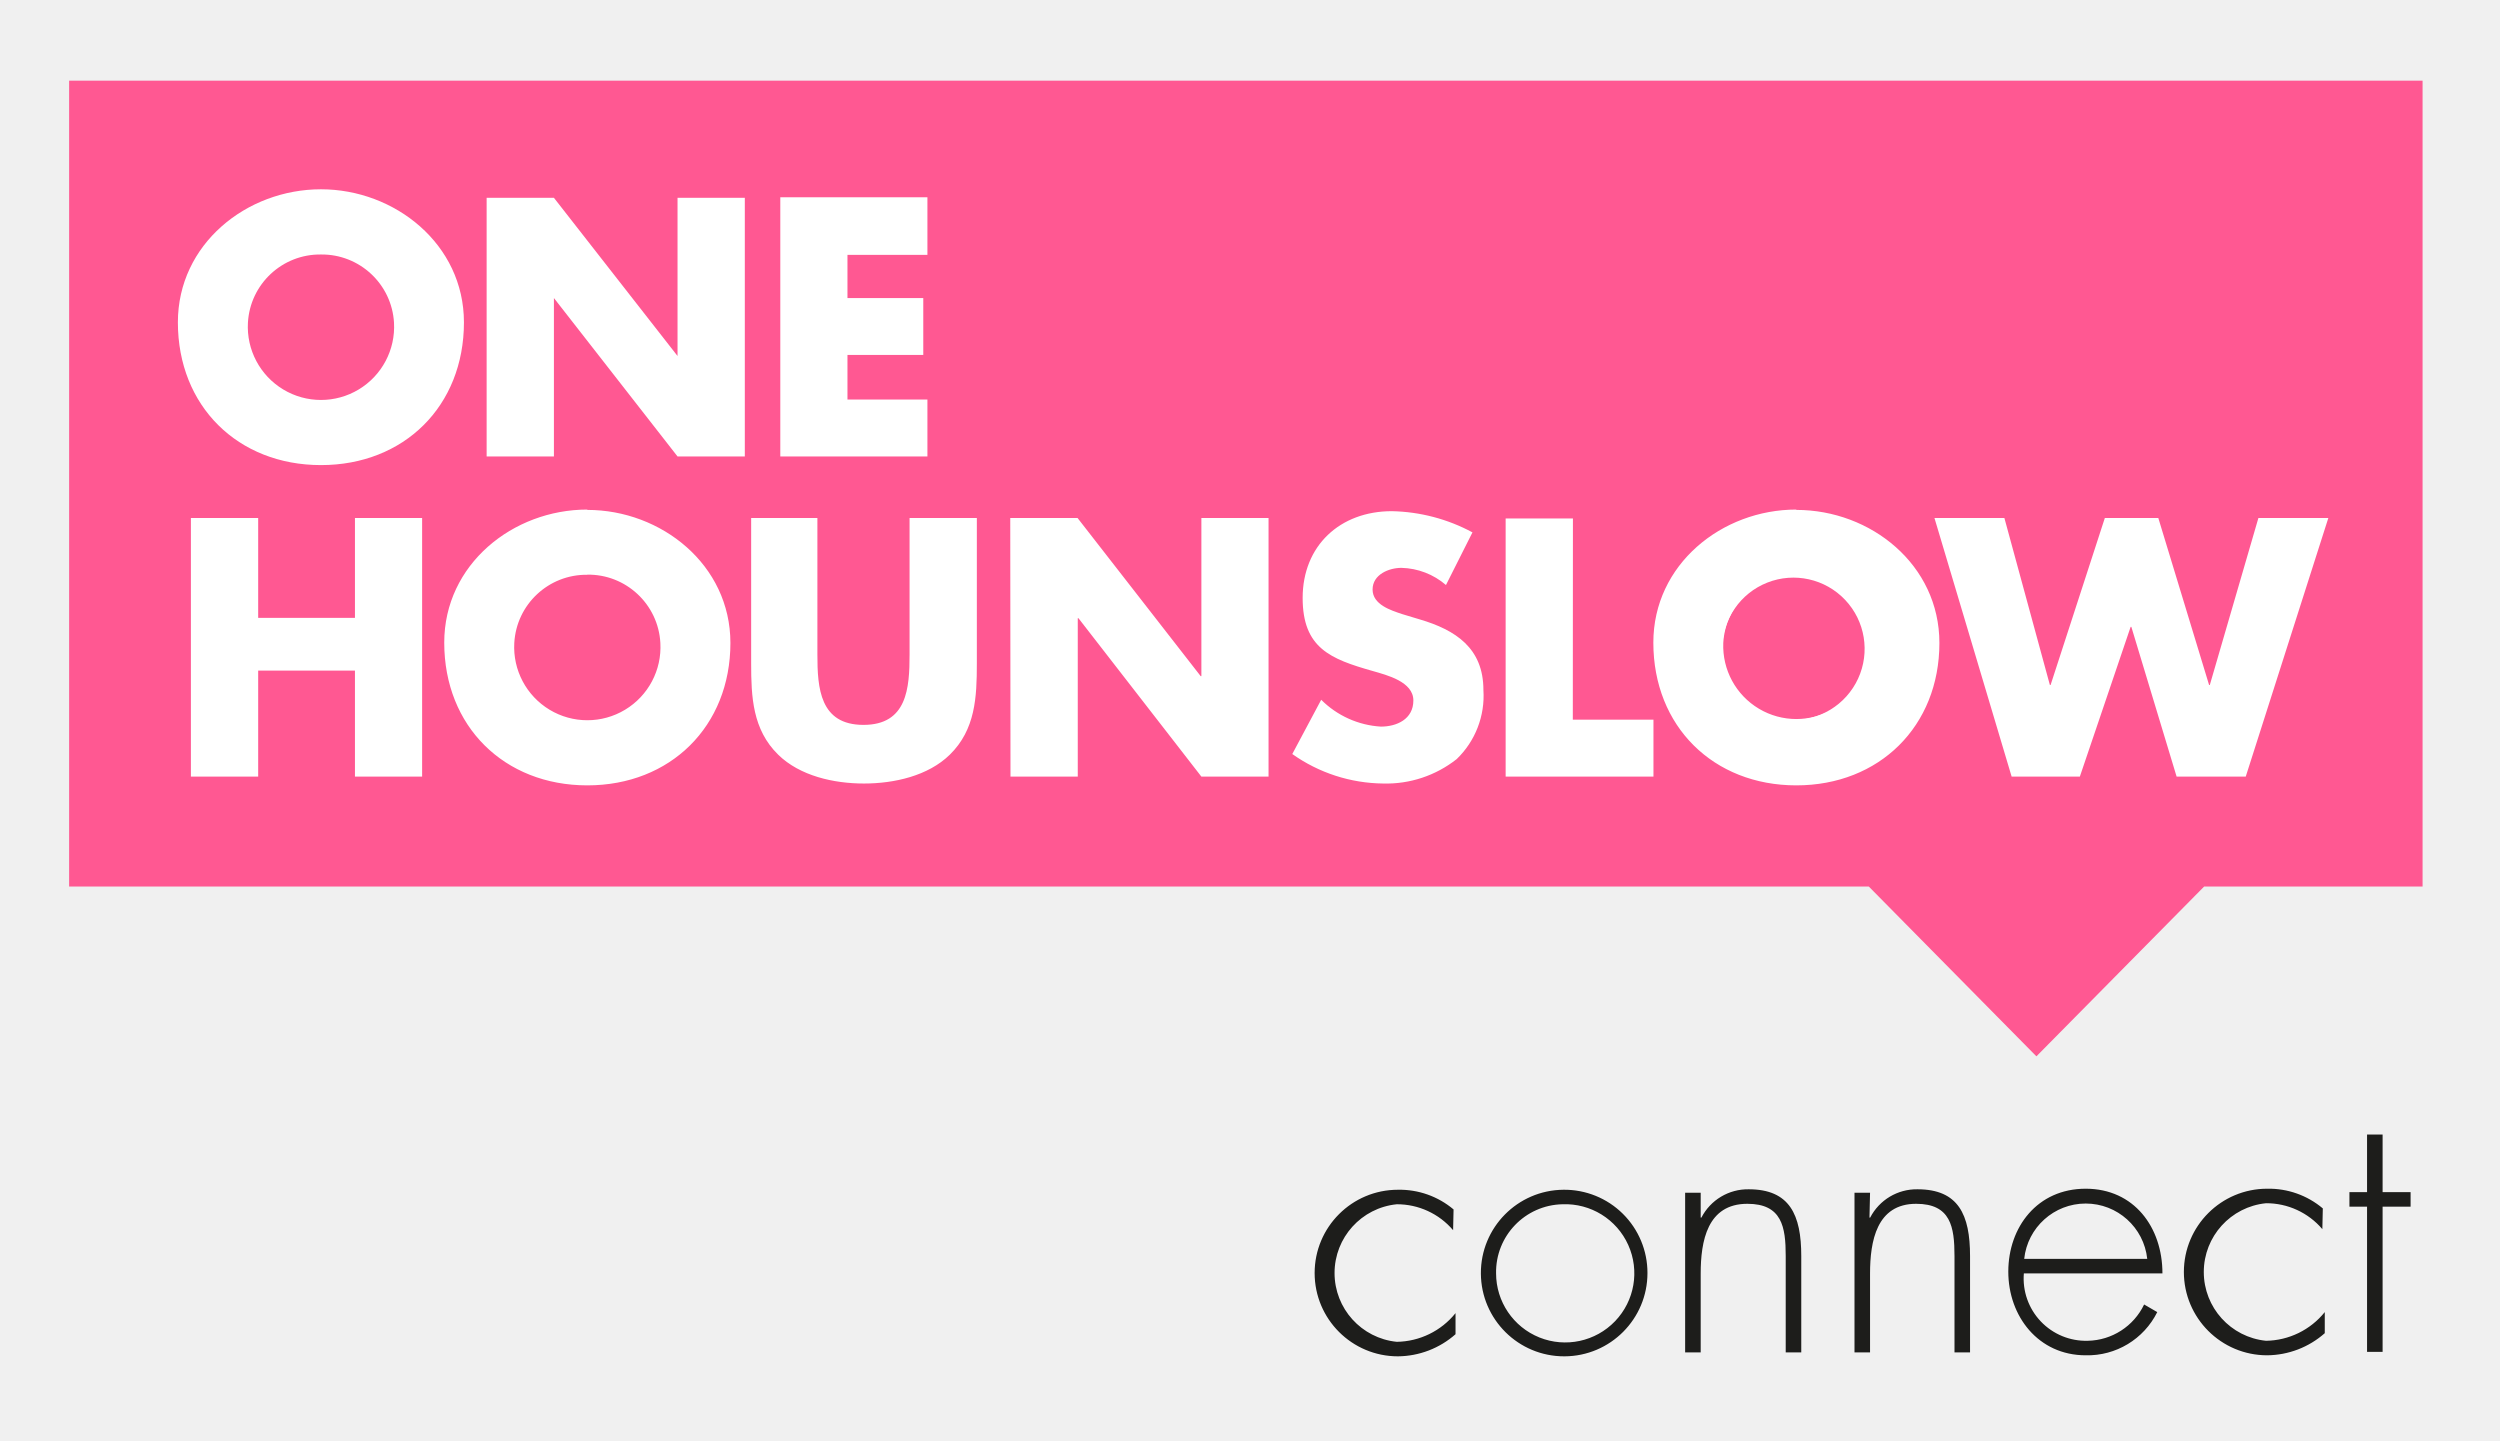
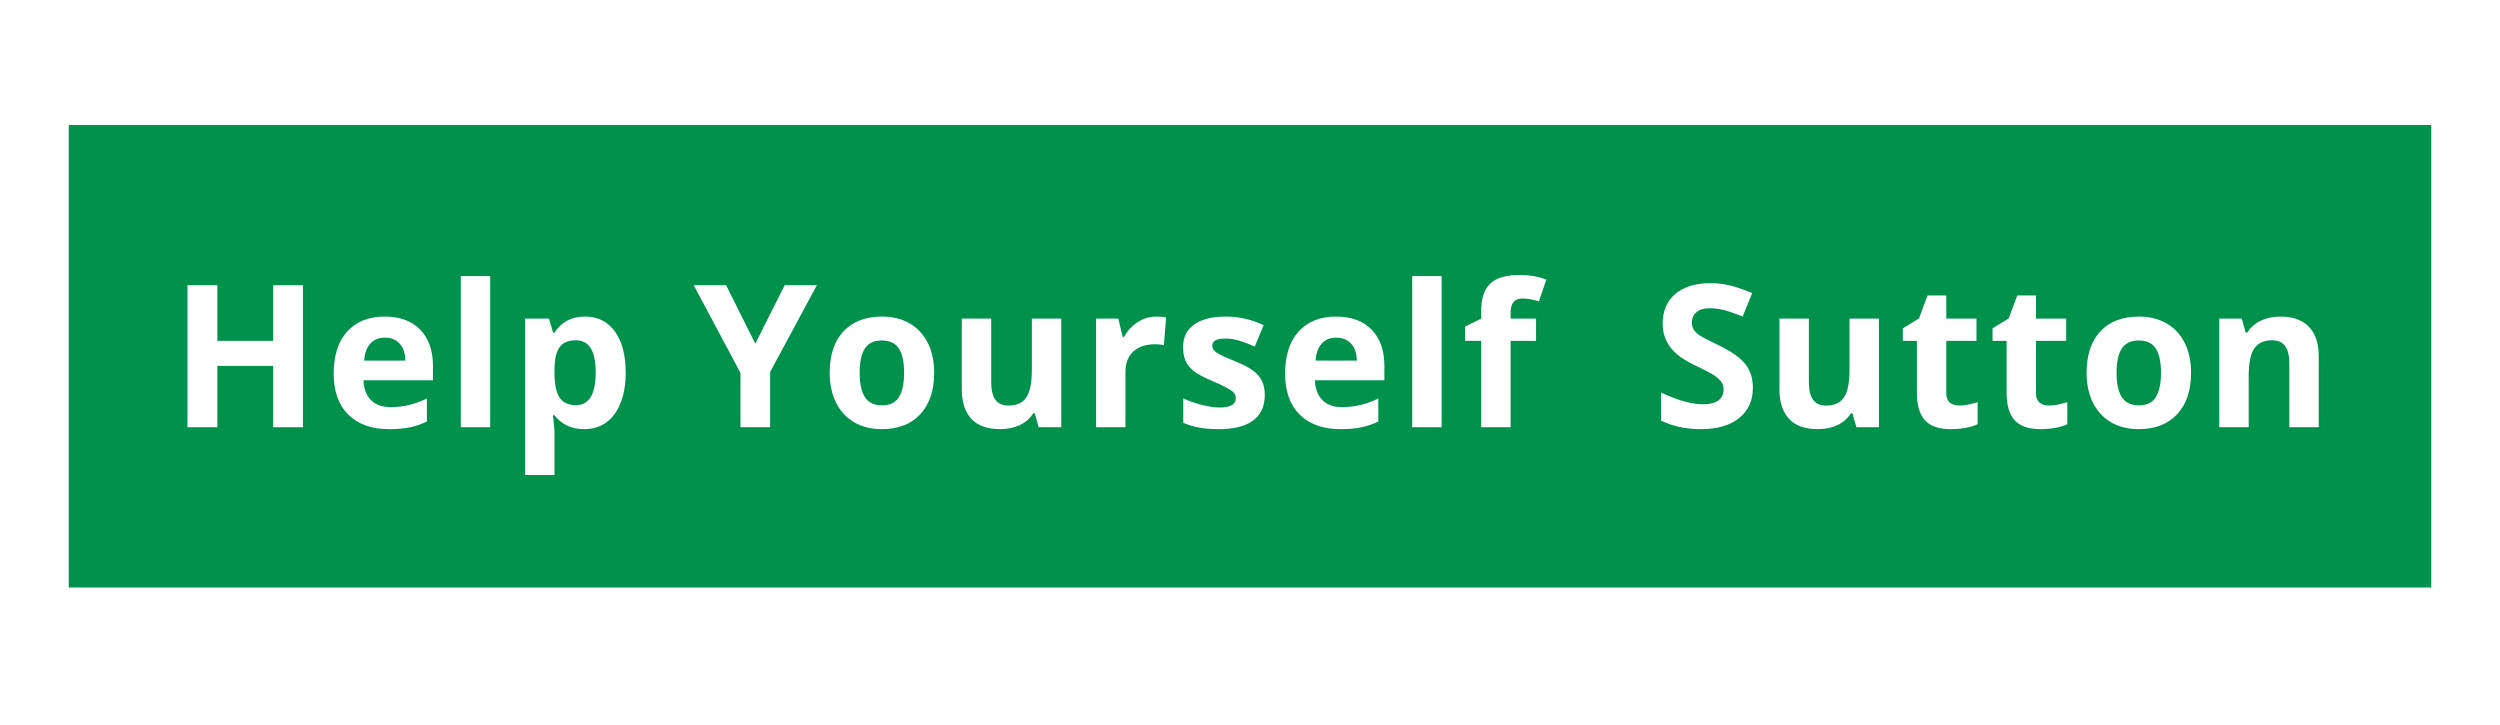
- <svg xmlns="http://www.w3.org/2000/svg" width="217px" height="125px" viewBox="0 0 217 125" version="1.1">
-   <g id="Artboard" stroke="none" stroke-width="1" fill="none" fill-rule="evenodd">
-     <g id="Hounslow-Connect-Logo" transform="translate(6, 7)" fill-rule="nonzero">
-       <polygon id="Path" fill="#FF5892" points="0 0 0 69.95 156.21 69.95 170.76 84.69 185.32 69.95 204.28 69.95 204.28 0" />
-       <g id="Group" transform="translate(9, 9)" fill="#FFFFFF">
-         <path d="M158.98,28.96 L152.91,28.96 L159.61,51.41 L165.53,51.41 L169.94,38.41 L170,38.41 L173.93,51.41 L179.93,51.41 L187.1,28.96 L181.03,28.96 L176.81,43.46 L176.75,43.46 L172.34,28.96 L167.7,28.96 L162.99,43.46 L162.93,43.46 L158.98,28.96 Z M140.92,33.88 C144.285,33.832 147.088,36.449 147.27,39.81 C147.362,42.137 146.174,44.328 144.172,45.519 C142.171,46.71 139.679,46.71 137.678,45.519 C135.676,44.328 134.488,42.137 134.58,39.81 C134.767,36.457 137.562,33.847 140.92,33.89 M140.92,28.23 C134.46,28.23 128.51,32.99 128.51,39.78 C128.51,47.05 133.72,52.17 140.92,52.17 C148.12,52.17 153.34,47.04 153.34,39.81 C153.34,33.02 147.39,28.26 140.92,28.26 M121.53,29 L115.69,29 L115.69,51.41 L128.52,51.41 L128.52,46.47 L121.52,46.47 L121.53,29 Z M112.81,30.21 C110.656,29.049 108.256,28.419 105.81,28.37 C101.31,28.37 98.07,31.37 98.07,35.9 C98.07,40.25 100.48,41.2 104.14,42.24 C105.39,42.6 107.68,43.17 107.68,44.8 C107.68,46.43 106.23,47.07 104.86,47.07 C102.906,46.953 101.064,46.124 99.68,44.74 L97.17,49.45 C99.477,51.088 102.23,51.981 105.06,52.01 C107.369,52.073 109.627,51.322 111.44,49.89 C113.06,48.33 113.909,46.134 113.76,43.89 C113.76,40.26 111.35,38.68 108.22,37.76 L106.73,37.31 C105.73,36.98 104.14,36.48 104.14,35.17 C104.14,33.86 105.57,33.29 106.64,33.29 C108.064,33.324 109.431,33.85 110.51,34.78 L112.81,30.21 Z M72.71,51.41 L78.55,51.41 L78.55,37.66 L78.61,37.66 L89.28,51.41 L95.11,51.41 L95.11,28.96 L89.28,28.96 L89.28,42.69 L89.22,42.69 L78.53,28.96 L72.69,28.96 L72.71,51.41 Z M63.95,28.96 L63.95,40.81 C63.95,43.73 63.74,46.92 59.95,46.92 C56.16,46.92 55.95,43.73 55.95,40.81 L55.95,28.96 L50.2,28.96 L50.2,41.59 C50.2,44.48 50.32,47.33 52.55,49.51 C54.43,51.35 57.37,52.01 59.99,52.01 C62.61,52.01 65.56,51.35 67.44,49.51 C69.67,47.33 69.79,44.51 69.79,41.59 L69.79,28.96 L63.95,28.96 Z M35.95,33.88 C39.323,33.821 42.138,36.442 42.32,39.81 C42.452,42.16 41.273,44.39 39.257,45.605 C37.241,46.82 34.719,46.82 32.703,45.605 C30.687,44.39 29.508,42.16 29.64,39.81 C29.827,36.457 32.622,33.847 35.98,33.89 M35.98,28.23 C29.52,28.23 23.56,32.99 23.56,39.78 C23.56,47.05 28.77,52.17 35.98,52.17 C43.19,52.17 48.4,47.04 48.4,39.81 C48.4,33.02 42.4,28.26 35.98,28.26 M7.41,37.63 L7.41,28.96 L1.57,28.96 L1.57,51.41 L7.41,51.41 L7.41,42.21 L15.81,42.21 L15.81,51.41 L21.64,51.41 L21.64,28.96 L15.81,28.96 L15.81,37.63 L7.41,37.63 Z" id="Shape" />
-         <path d="M65.5,6.12 L65.5,1.12 L52.73,1.12 L52.73,23.62 L65.5,23.62 L65.5,18.68 L58.56,18.68 L58.56,14.81 L65.14,14.81 L65.14,9.87 L58.56,9.87 L58.56,6.12 L65.5,6.12 Z M27.24,23.62 L33.08,23.62 L33.08,9.87 L33.08,9.87 L43.81,23.62 L49.65,23.62 L49.65,1.17 L43.81,1.17 L43.81,14.9 L43.81,14.9 L33.08,1.17 L27.24,1.17 L27.24,23.62 Z M12.86,6.09 C16.216,6.052 19.008,8.66 19.2,12.01 C19.332,14.36 18.153,16.59 16.137,17.805 C14.121,19.02 11.599,19.02 9.583,17.805 C7.567,16.59 6.388,14.36 6.52,12.01 C6.707,8.657 9.502,6.047 12.86,6.09 M12.86,0.43 C6.4,0.43 0.44,5.19 0.44,11.98 C0.44,19.25 5.65,24.37 12.86,24.37 C20.07,24.37 25.27,19.25 25.27,11.98 C25.27,5.19 19.27,0.43 12.86,0.43" id="Shape" />
-       </g>
-       <path d="M143.49,49.28 C143.433,50.885 144.023,52.446 145.126,53.613 C146.229,54.78 147.754,55.456 149.36,55.49 C151.881,55.617 154.226,54.197 155.283,51.904 C156.339,49.612 155.895,46.907 154.161,45.073 C152.427,43.238 149.751,42.643 147.403,43.569 C145.055,44.494 143.505,46.756 143.49,49.28 M160.55,49.28 C160.55,55.28 155.74,59.93 149.3,59.93 C142.86,59.93 138.09,55.36 138.09,49.28 C138.09,43.2 142.89,38.74 149.3,38.74 C155.71,38.74 160.55,43.25 160.55,49.28" id="Shape" fill="#FFFFFF" />
-       <path d="M200.81,97.74 L203.24,97.74 L203.24,96.48 L200.81,96.48 L200.81,91.48 L199.46,91.48 L199.46,96.48 L197.93,96.48 L197.93,97.74 L199.46,97.74 L199.46,110.34 L200.81,110.34 L200.81,97.74 Z M195.62,97.89 C194.271,96.753 192.554,96.145 190.79,96.18 C186.797,96.18 183.56,99.417 183.56,103.41 C183.56,107.403 186.797,110.64 190.79,110.64 C192.634,110.623 194.409,109.942 195.79,108.72 L195.79,106.89 C194.546,108.438 192.676,109.351 190.69,109.38 C187.624,109.072 185.289,106.492 185.289,103.41 C185.289,100.328 187.624,97.748 190.69,97.44 C192.572,97.433 194.361,98.257 195.58,99.69 L195.62,97.89 Z M169.7,102.27 C169.99,99.539 172.294,97.467 175.04,97.467 C177.786,97.467 180.09,99.539 180.38,102.27 L169.7,102.27 Z M181.7,103.53 C181.7,99.53 179.24,96.18 175.04,96.18 C170.84,96.18 168.32,99.51 168.32,103.38 C168.32,107.25 170.93,110.64 175.04,110.64 C177.662,110.701 180.083,109.239 181.25,106.89 L180.11,106.23 C179.207,108.12 177.314,109.339 175.22,109.38 C173.681,109.425 172.197,108.812 171.137,107.696 C170.078,106.579 169.544,105.064 169.67,103.53 L181.7,103.53 Z M156.32,96.53 L154.97,96.53 L154.97,110.39 L156.32,110.39 L156.32,103.55 C156.32,100.73 156.89,97.49 160.32,97.49 C163.32,97.49 163.65,99.49 163.65,102.02 L163.65,110.39 L165,110.39 L165,102.02 C165,98.45 164,96.23 160.44,96.23 C158.714,96.202 157.121,97.155 156.33,98.69 L156.27,98.69 L156.32,96.53 Z M141.62,96.53 L140.27,96.53 L140.27,110.39 L141.62,110.39 L141.62,103.55 C141.62,100.73 142.19,97.49 145.67,97.49 C148.67,97.49 149,99.49 149,102.02 L149,110.39 L150.35,110.39 L150.35,102.02 C150.35,98.45 149.35,96.23 145.79,96.23 C144.064,96.202 142.471,97.155 141.68,98.69 L141.62,98.69 L141.62,96.53 Z M129.62,97.53 C132.066,97.432 134.327,98.83 135.331,101.063 C136.336,103.295 135.884,105.914 134.188,107.68 C132.493,109.446 129.894,110.005 127.623,109.093 C125.351,108.18 123.862,105.978 123.86,103.53 C123.799,100.284 126.375,97.601 129.62,97.53 M129.71,96.27 C125.725,96.303 122.518,99.555 122.54,103.54 C122.562,107.525 125.805,110.741 129.79,110.73 C133.775,110.719 137,107.485 137,103.5 C137.005,101.57 136.237,99.719 134.867,98.36 C133.497,97.001 131.64,96.249 129.71,96.27 M120.17,97.98 C118.821,96.843 117.104,96.235 115.34,96.27 C111.347,96.27 108.11,99.507 108.11,103.5 C108.11,107.493 111.347,110.73 115.34,110.73 C117.184,110.713 118.959,110.032 120.34,108.81 L120.34,106.98 C119.096,108.528 117.226,109.441 115.24,109.47 C112.174,109.162 109.839,106.582 109.839,103.5 C109.839,100.418 112.174,97.838 115.24,97.53 C117.122,97.523 118.911,98.347 120.13,99.78 L120.17,97.98 Z" id="Shape" fill="#1D1D1B" />
-     </g>
-   </g>
+ <svg xmlns="http://www.w3.org/2000/svg" width="400" height="116" viewBox="0 0 400 116" fill="none">
+   <rect width="400" height="116" fill="white" />
+   <rect x="11" y="20" width="378" height="74" fill="#00924C" />
+   <path d="M48.472 68.354H43.708V58.547H34.78V68.354H30V45.632H34.78V54.537H43.708V45.632H48.472V68.354Z" fill="white" />
+   <path d="M61.578 54.024C60.581 54.024 59.8 54.346 59.234 54.988C58.669 55.62 58.345 56.521 58.263 57.692H64.862C64.842 56.521 64.538 55.62 63.953 54.988C63.367 54.346 62.575 54.024 61.578 54.024ZM62.241 68.664C59.466 68.664 57.297 67.892 55.734 66.349C54.172 64.805 53.39 62.619 53.39 59.79C53.39 56.879 54.11 54.63 55.549 53.045C56.998 51.45 58.998 50.652 61.547 50.652C63.983 50.652 65.88 51.351 67.237 52.75C68.594 54.149 69.272 56.081 69.272 58.547V60.847H58.155C58.206 62.194 58.602 63.246 59.342 64.002C60.082 64.758 61.121 65.136 62.457 65.136C63.495 65.136 64.477 65.028 65.402 64.81C66.327 64.593 67.293 64.245 68.301 63.769V67.437C67.478 67.851 66.6 68.157 65.664 68.354C64.729 68.561 63.588 68.664 62.241 68.664Z" fill="white" />
+   <path d="M78.431 68.354H73.728V44.171H78.431V68.354Z" fill="white" />
+   <path d="M93.479 68.664C91.454 68.664 89.866 67.924 88.715 66.442H88.468C88.632 67.892 88.715 68.732 88.715 68.96V76H84.012V50.978H87.836L88.499 53.232H88.715C89.815 51.512 91.444 50.652 93.603 50.652C95.638 50.652 97.231 51.444 98.383 53.03C99.534 54.615 100.11 56.817 100.11 59.635C100.11 61.489 99.837 63.1 99.292 64.468C98.758 65.836 97.992 66.877 96.995 67.592C95.998 68.307 94.826 68.664 93.479 68.664ZM92.091 54.444C90.93 54.444 90.082 54.806 89.547 55.532C89.013 56.247 88.735 57.433 88.715 59.091V59.604C88.715 61.469 88.987 62.805 89.532 63.613C90.087 64.422 90.961 64.826 92.153 64.826C94.26 64.826 95.314 63.075 95.314 59.573C95.314 57.863 95.052 56.584 94.528 55.734C94.014 54.874 93.202 54.444 92.091 54.444Z" fill="white" />
+   <path d="M120.847 54.988L125.55 45.632H130.7L123.222 59.51V68.354H118.473V59.666L110.994 45.632H116.175L120.847 54.988Z" fill="white" />
+   <path d="M137.546 59.635C137.546 61.355 137.823 62.655 138.378 63.536C138.944 64.416 139.859 64.857 141.123 64.857C142.377 64.857 143.276 64.422 143.821 63.551C144.376 62.671 144.654 61.365 144.654 59.635C144.654 57.915 144.376 56.625 143.821 55.765C143.266 54.905 142.356 54.475 141.092 54.475C139.838 54.475 138.933 54.905 138.378 55.765C137.823 56.614 137.546 57.904 137.546 59.635ZM149.465 59.635C149.465 62.463 148.725 64.675 147.244 66.271C145.764 67.867 143.703 68.664 141.061 68.664C139.406 68.664 137.947 68.302 136.682 67.576C135.418 66.841 134.446 65.789 133.768 64.422C133.089 63.054 132.75 61.458 132.75 59.635C132.75 56.796 133.485 54.589 134.955 53.014C136.425 51.439 138.491 50.652 141.154 50.652C142.809 50.652 144.268 51.014 145.533 51.74C146.797 52.465 147.769 53.506 148.447 54.864C149.125 56.221 149.465 57.811 149.465 59.635Z" fill="white" />
+   <path d="M166.194 68.354L165.562 66.131H165.315C164.811 66.939 164.097 67.566 163.172 68.012C162.247 68.447 161.193 68.664 160.011 68.664C157.986 68.664 156.459 68.12 155.431 67.032C154.403 65.934 153.889 64.359 153.889 62.308V50.978H158.592V61.127C158.592 62.38 158.813 63.323 159.255 63.955C159.697 64.577 160.401 64.888 161.368 64.888C162.684 64.888 163.634 64.448 164.22 63.567C164.806 62.676 165.099 61.205 165.099 59.153V50.978H169.802V68.354H166.194Z" fill="white" />
+   <path d="M184.989 50.652C185.627 50.652 186.156 50.698 186.578 50.792L186.223 55.236C185.843 55.133 185.38 55.081 184.835 55.081C183.334 55.081 182.163 55.47 181.32 56.247C180.487 57.024 180.071 58.112 180.071 59.51V68.354H175.368V50.978H178.93L179.624 53.9H179.855C180.389 52.926 181.109 52.144 182.014 51.553C182.928 50.952 183.92 50.652 184.989 50.652Z" fill="white" />
+   <path d="M202.366 63.194C202.366 64.976 201.75 66.333 200.516 67.266C199.293 68.198 197.458 68.664 195.011 68.664C193.757 68.664 192.688 68.576 191.804 68.4C190.92 68.234 190.093 67.986 189.322 67.654V63.738C190.195 64.152 191.177 64.499 192.267 64.779C193.367 65.059 194.333 65.199 195.166 65.199C196.872 65.199 197.725 64.701 197.725 63.707C197.725 63.334 197.612 63.033 197.386 62.805C197.16 62.567 196.769 62.303 196.214 62.013C195.659 61.712 194.919 61.365 193.994 60.971C192.668 60.412 191.691 59.894 191.064 59.417C190.447 58.941 189.995 58.397 189.707 57.785C189.43 57.164 189.291 56.402 189.291 55.501C189.291 53.957 189.882 52.765 191.064 51.926C192.256 51.077 193.942 50.652 196.122 50.652C198.198 50.652 200.218 51.108 202.181 52.019L200.763 55.439C199.899 55.066 199.092 54.76 198.342 54.522C197.592 54.283 196.826 54.164 196.044 54.164C194.657 54.164 193.963 54.542 193.963 55.299C193.963 55.724 194.184 56.091 194.626 56.402C195.078 56.713 196.06 57.174 197.571 57.785C198.918 58.334 199.904 58.847 200.531 59.324C201.158 59.801 201.621 60.35 201.919 60.971C202.217 61.593 202.366 62.334 202.366 63.194Z" fill="white" />
+   <path d="M213.807 54.024C212.81 54.024 212.028 54.346 211.463 54.988C210.898 55.62 210.574 56.521 210.492 57.692H217.091C217.071 56.521 216.767 55.62 216.181 54.988C215.595 54.346 214.804 54.024 213.807 54.024ZM214.47 68.664C211.694 68.664 209.525 67.892 207.963 66.349C206.4 64.805 205.619 62.619 205.619 59.79C205.619 56.879 206.339 54.63 207.778 53.045C209.227 51.45 211.227 50.652 213.776 50.652C216.212 50.652 218.109 51.351 219.466 52.75C220.823 54.149 221.501 56.081 221.501 58.547V60.847H210.384C210.435 62.194 210.831 63.246 211.571 64.002C212.311 64.758 213.349 65.136 214.686 65.136C215.724 65.136 216.706 65.028 217.631 64.81C218.556 64.593 219.522 64.245 220.53 63.769V67.437C219.707 67.851 218.828 68.157 217.893 68.354C216.957 68.561 215.816 68.664 214.47 68.664Z" fill="white" />
+   <path d="M230.659 68.354H225.957V44.171H230.659V68.354Z" fill="white" />
+   <path d="M245.77 54.537H241.699V68.354H236.996V54.537H234.406V52.252L236.996 50.978V49.704C236.996 47.725 237.479 46.279 238.446 45.368C239.412 44.456 240.959 44 243.087 44C244.711 44 246.155 44.243 247.42 44.73L246.217 48.212C245.271 47.911 244.397 47.761 243.596 47.761C242.927 47.761 242.444 47.963 242.146 48.367C241.848 48.761 241.699 49.269 241.699 49.89V50.978H245.77V54.537Z" fill="white" />
+   <path d="M280.461 62.044C280.461 64.095 279.726 65.712 278.256 66.893C276.797 68.074 274.761 68.664 272.15 68.664C269.745 68.664 267.617 68.209 265.767 67.297V62.821C267.288 63.505 268.573 63.986 269.621 64.266C270.68 64.546 271.647 64.686 272.52 64.686C273.569 64.686 274.371 64.484 274.926 64.08C275.491 63.676 275.774 63.075 275.774 62.277C275.774 61.831 275.65 61.438 275.404 61.096C275.157 60.743 274.792 60.407 274.309 60.086C273.836 59.764 272.865 59.251 271.395 58.547C270.017 57.894 268.984 57.267 268.295 56.666C267.607 56.065 267.057 55.366 266.646 54.568C266.234 53.77 266.029 52.838 266.029 51.771C266.029 49.761 266.702 48.181 268.049 47.031C269.406 45.88 271.276 45.306 273.661 45.306C274.833 45.306 275.948 45.445 277.007 45.725C278.076 46.005 279.192 46.399 280.353 46.906L278.811 50.652C277.609 50.154 276.612 49.807 275.82 49.611C275.039 49.414 274.268 49.315 273.507 49.315C272.603 49.315 271.909 49.528 271.426 49.952C270.942 50.377 270.701 50.931 270.701 51.615C270.701 52.04 270.798 52.413 270.994 52.734C271.189 53.045 271.497 53.351 271.919 53.651C272.351 53.941 273.363 54.47 274.957 55.236C277.064 56.252 278.508 57.273 279.289 58.298C280.071 59.314 280.461 60.562 280.461 62.044Z" fill="white" />
+   <path d="M297.021 68.354L296.389 66.131H296.142C295.638 66.939 294.924 67.566 293.999 68.012C293.074 68.447 292.02 68.664 290.838 68.664C288.813 68.664 287.286 68.12 286.258 67.032C285.23 65.934 284.716 64.359 284.716 62.308V50.978H289.419V61.127C289.419 62.38 289.64 63.323 290.082 63.955C290.524 64.577 291.228 64.888 292.195 64.888C293.51 64.888 294.461 64.448 295.047 63.567C295.633 62.676 295.926 61.205 295.926 59.153V50.978H300.629V68.354H297.021Z" fill="white" />
+   <path d="M313.457 64.888C314.28 64.888 315.266 64.707 316.418 64.344V67.872C315.246 68.4 313.807 68.664 312.1 68.664C310.219 68.664 308.847 68.188 307.983 67.235C307.13 66.271 306.704 64.831 306.704 62.914V54.537H304.452V52.532L307.043 50.947L308.4 47.279H311.406V50.978H316.233V54.537H311.406V62.914C311.406 63.587 311.591 64.085 311.962 64.406C312.342 64.727 312.84 64.888 313.457 64.888Z" fill="white" />
+   <path d="M327.812 64.888C328.634 64.888 329.621 64.707 330.772 64.344V67.872C329.601 68.4 328.161 68.664 326.455 68.664C324.574 68.664 323.202 68.188 322.338 67.235C321.485 66.271 321.058 64.831 321.058 62.914V54.537H318.807V52.532L321.397 50.947L322.754 47.279H325.761V50.978H330.587V54.537H325.761V62.914C325.761 63.587 325.946 64.085 326.316 64.406C326.697 64.727 327.195 64.888 327.812 64.888Z" fill="white" />
+   <path d="M338.651 59.635C338.651 61.355 338.929 62.655 339.484 63.536C340.049 64.416 340.964 64.857 342.228 64.857C343.482 64.857 344.382 64.422 344.927 63.551C345.482 62.671 345.759 61.365 345.759 59.635C345.759 57.915 345.482 56.625 344.927 55.765C344.372 54.905 343.462 54.475 342.197 54.475C340.943 54.475 340.039 54.905 339.484 55.765C338.929 56.614 338.651 57.904 338.651 59.635ZM350.57 59.635C350.57 62.463 349.83 64.675 348.35 66.271C346.869 67.867 344.808 68.664 342.167 68.664C340.512 68.664 339.052 68.302 337.788 67.576C336.523 66.841 335.552 65.789 334.873 64.422C334.195 63.054 333.856 61.458 333.856 59.635C333.856 56.796 334.591 54.589 336.061 53.014C337.531 51.439 339.597 50.652 342.259 50.652C343.914 50.652 345.374 51.014 346.638 51.74C347.903 52.465 348.874 53.506 349.552 54.864C350.231 56.221 350.57 57.811 350.57 59.635Z" fill="white" />
+   <path d="M371 68.354H366.297V58.205C366.297 56.951 366.076 56.014 365.634 55.392C365.192 54.76 364.488 54.444 363.522 54.444C362.206 54.444 361.255 54.889 360.669 55.781C360.083 56.661 359.79 58.127 359.79 60.179V68.354H355.087V50.978H358.68L359.312 53.201H359.574C360.099 52.361 360.818 51.729 361.733 51.304C362.658 50.869 363.707 50.652 364.879 50.652C366.883 50.652 368.404 51.201 369.443 52.299C370.481 53.387 371 54.962 371 57.024V68.354Z" fill="white" />
</svg>
